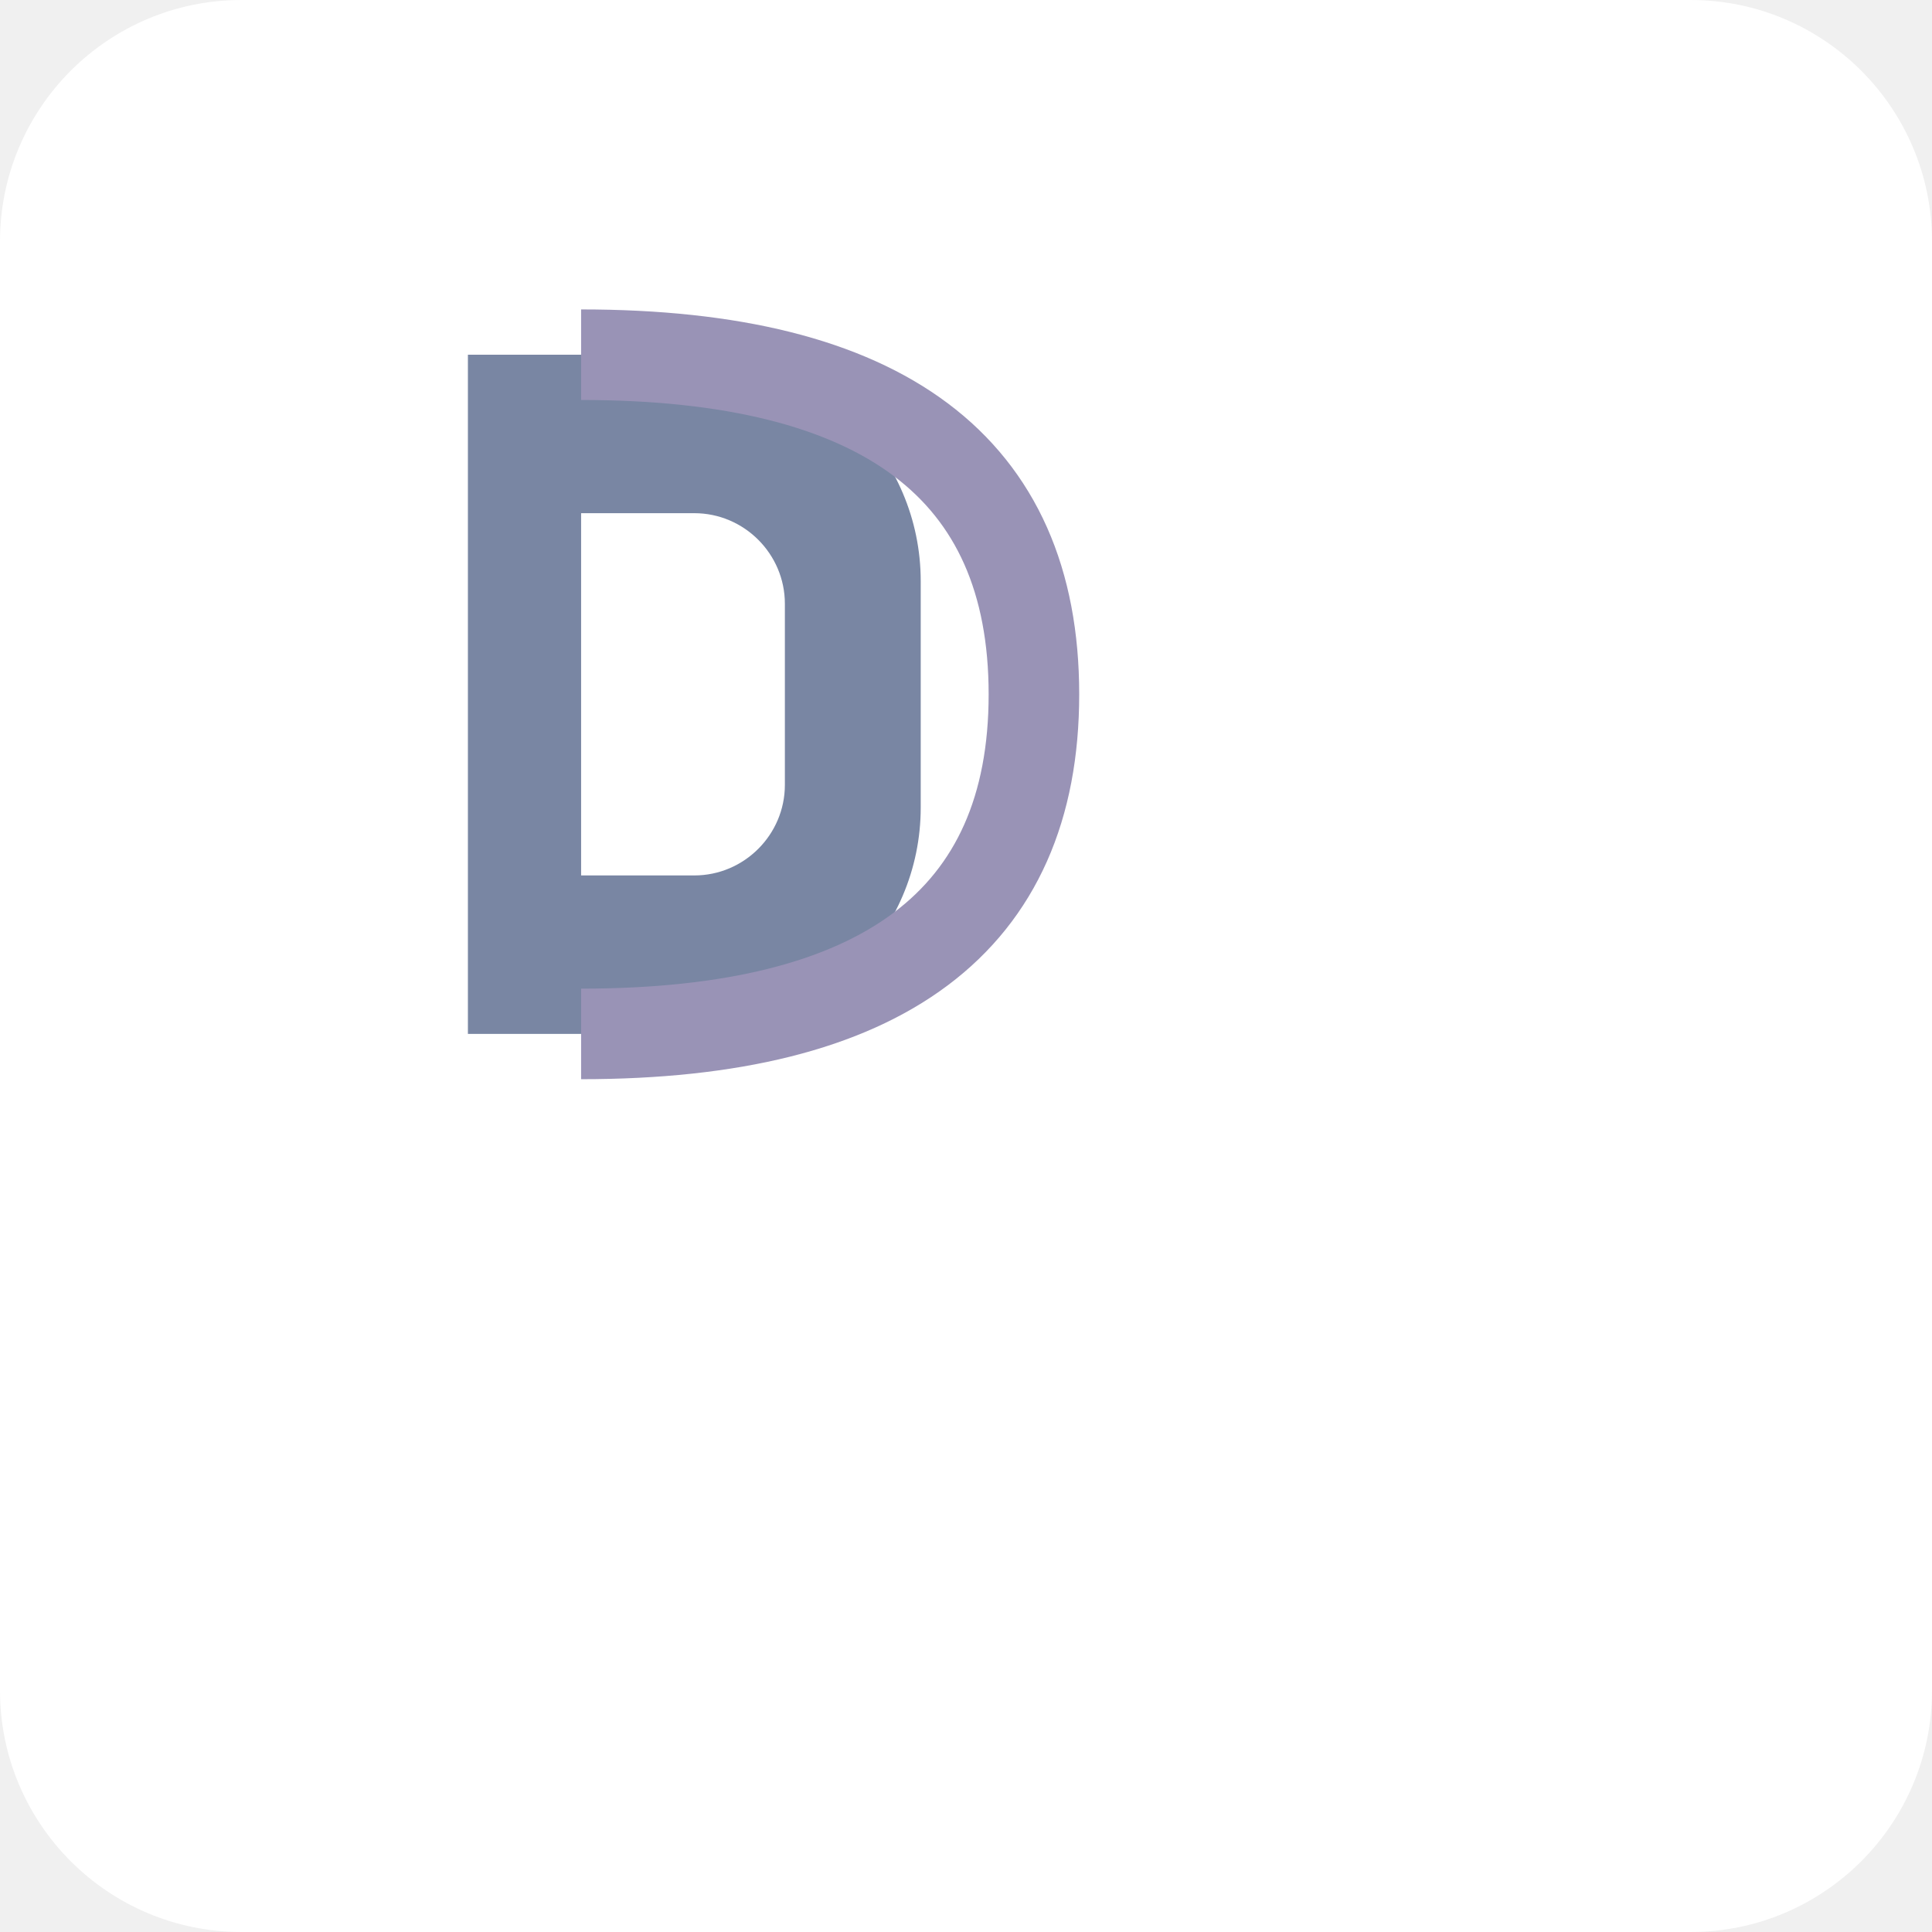
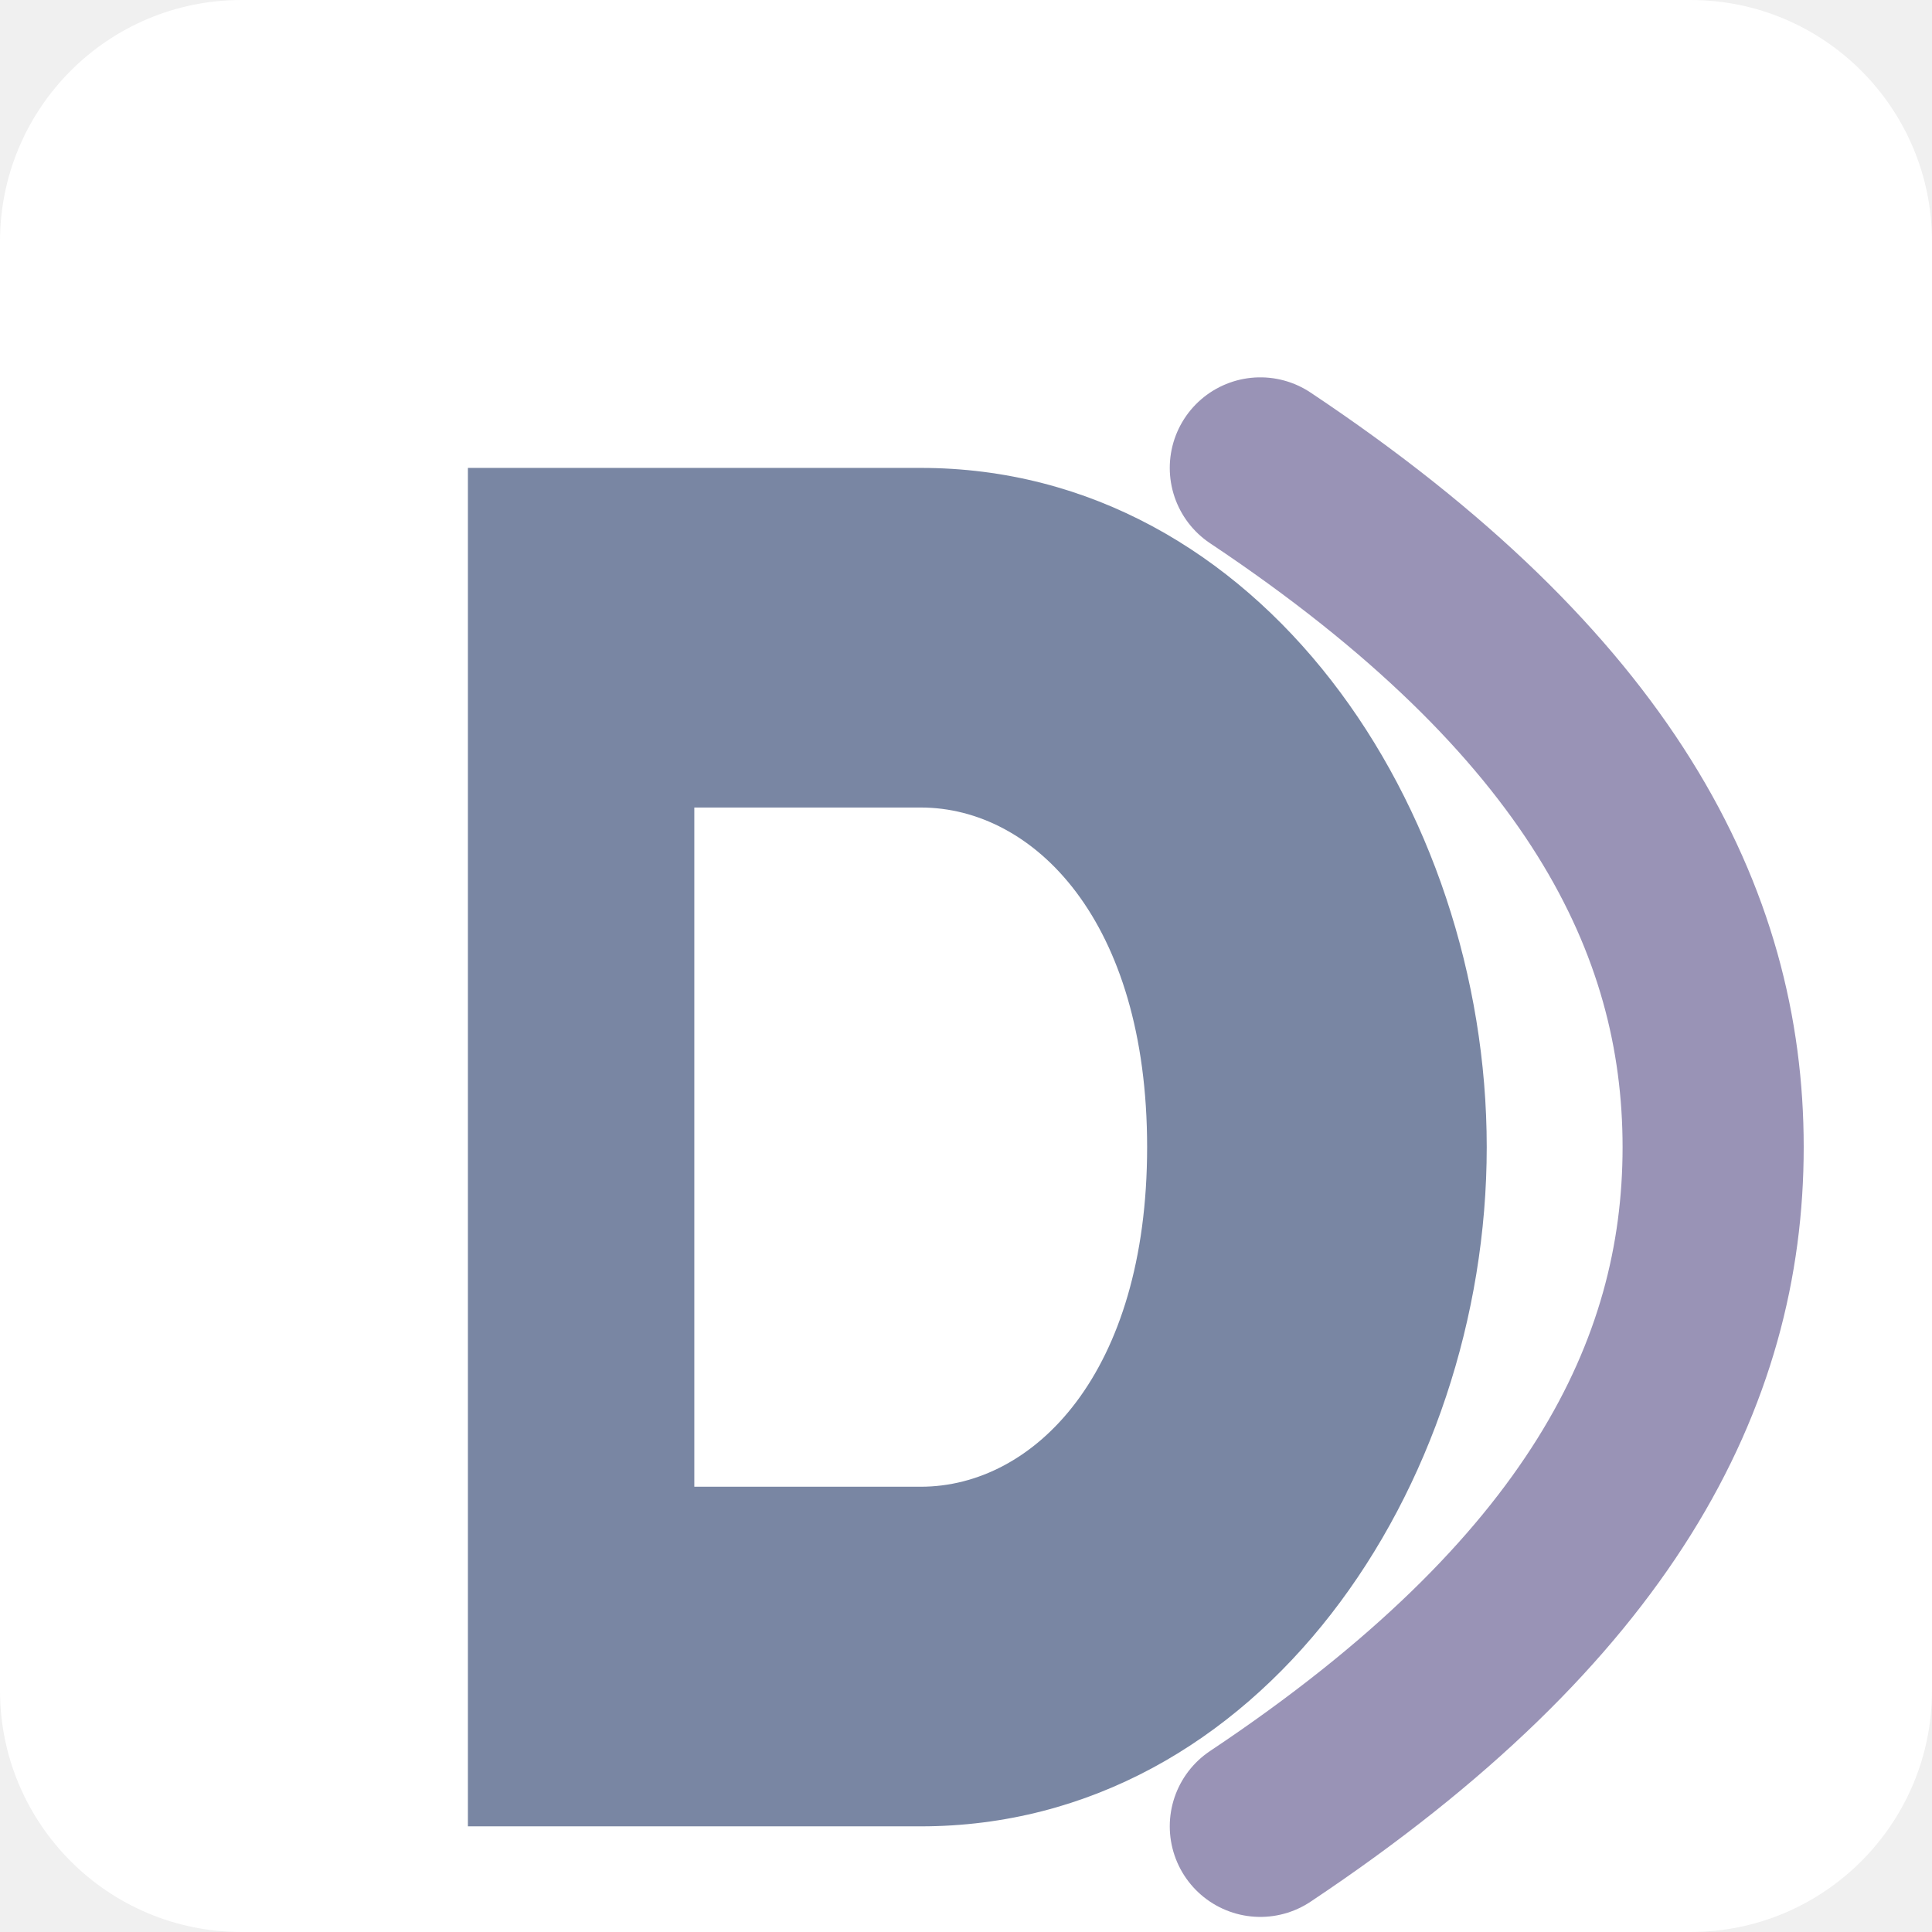
<svg xmlns="http://www.w3.org/2000/svg" width="64" height="64" viewBox="0 0 64 64" fill="none">
  <rect width="64" height="64" rx="8" fill="white" />
  <g transform="translate(8, 8) scale(0.75)">
-     <path d="M10 5H20C25.5 5 30 9.5 30 15V25C30 30.5 25.5 35 20 35H10V5Z" fill="#7986A3" />
-     <path d="M15 12H20C22.2 12 24 13.8 24 16V24C24 26.2 22.2 28 20 28H15V12Z" fill="white" />
-     <path d="M15 5 Q35 5 35 20 Q35 35 15 35" stroke="#9993B6" fill="none" stroke-width="4" />
+     <path d="M10 10H30C45 10 55 25 55 40C55 55 45 70 30 70H10V10Z" fill="#7986A3" />
+     <path d="M20 25H30C35 25 40 30 40 40C40 50 35 55 30 55H20V25Z" fill="white" />
+     <path d="M45 10C60 20 65 30 65 40C65 50 60 60 45 70" stroke="#9993B6" fill="none" stroke-width="8" stroke-linecap="round" />
  </g>
</svg>
